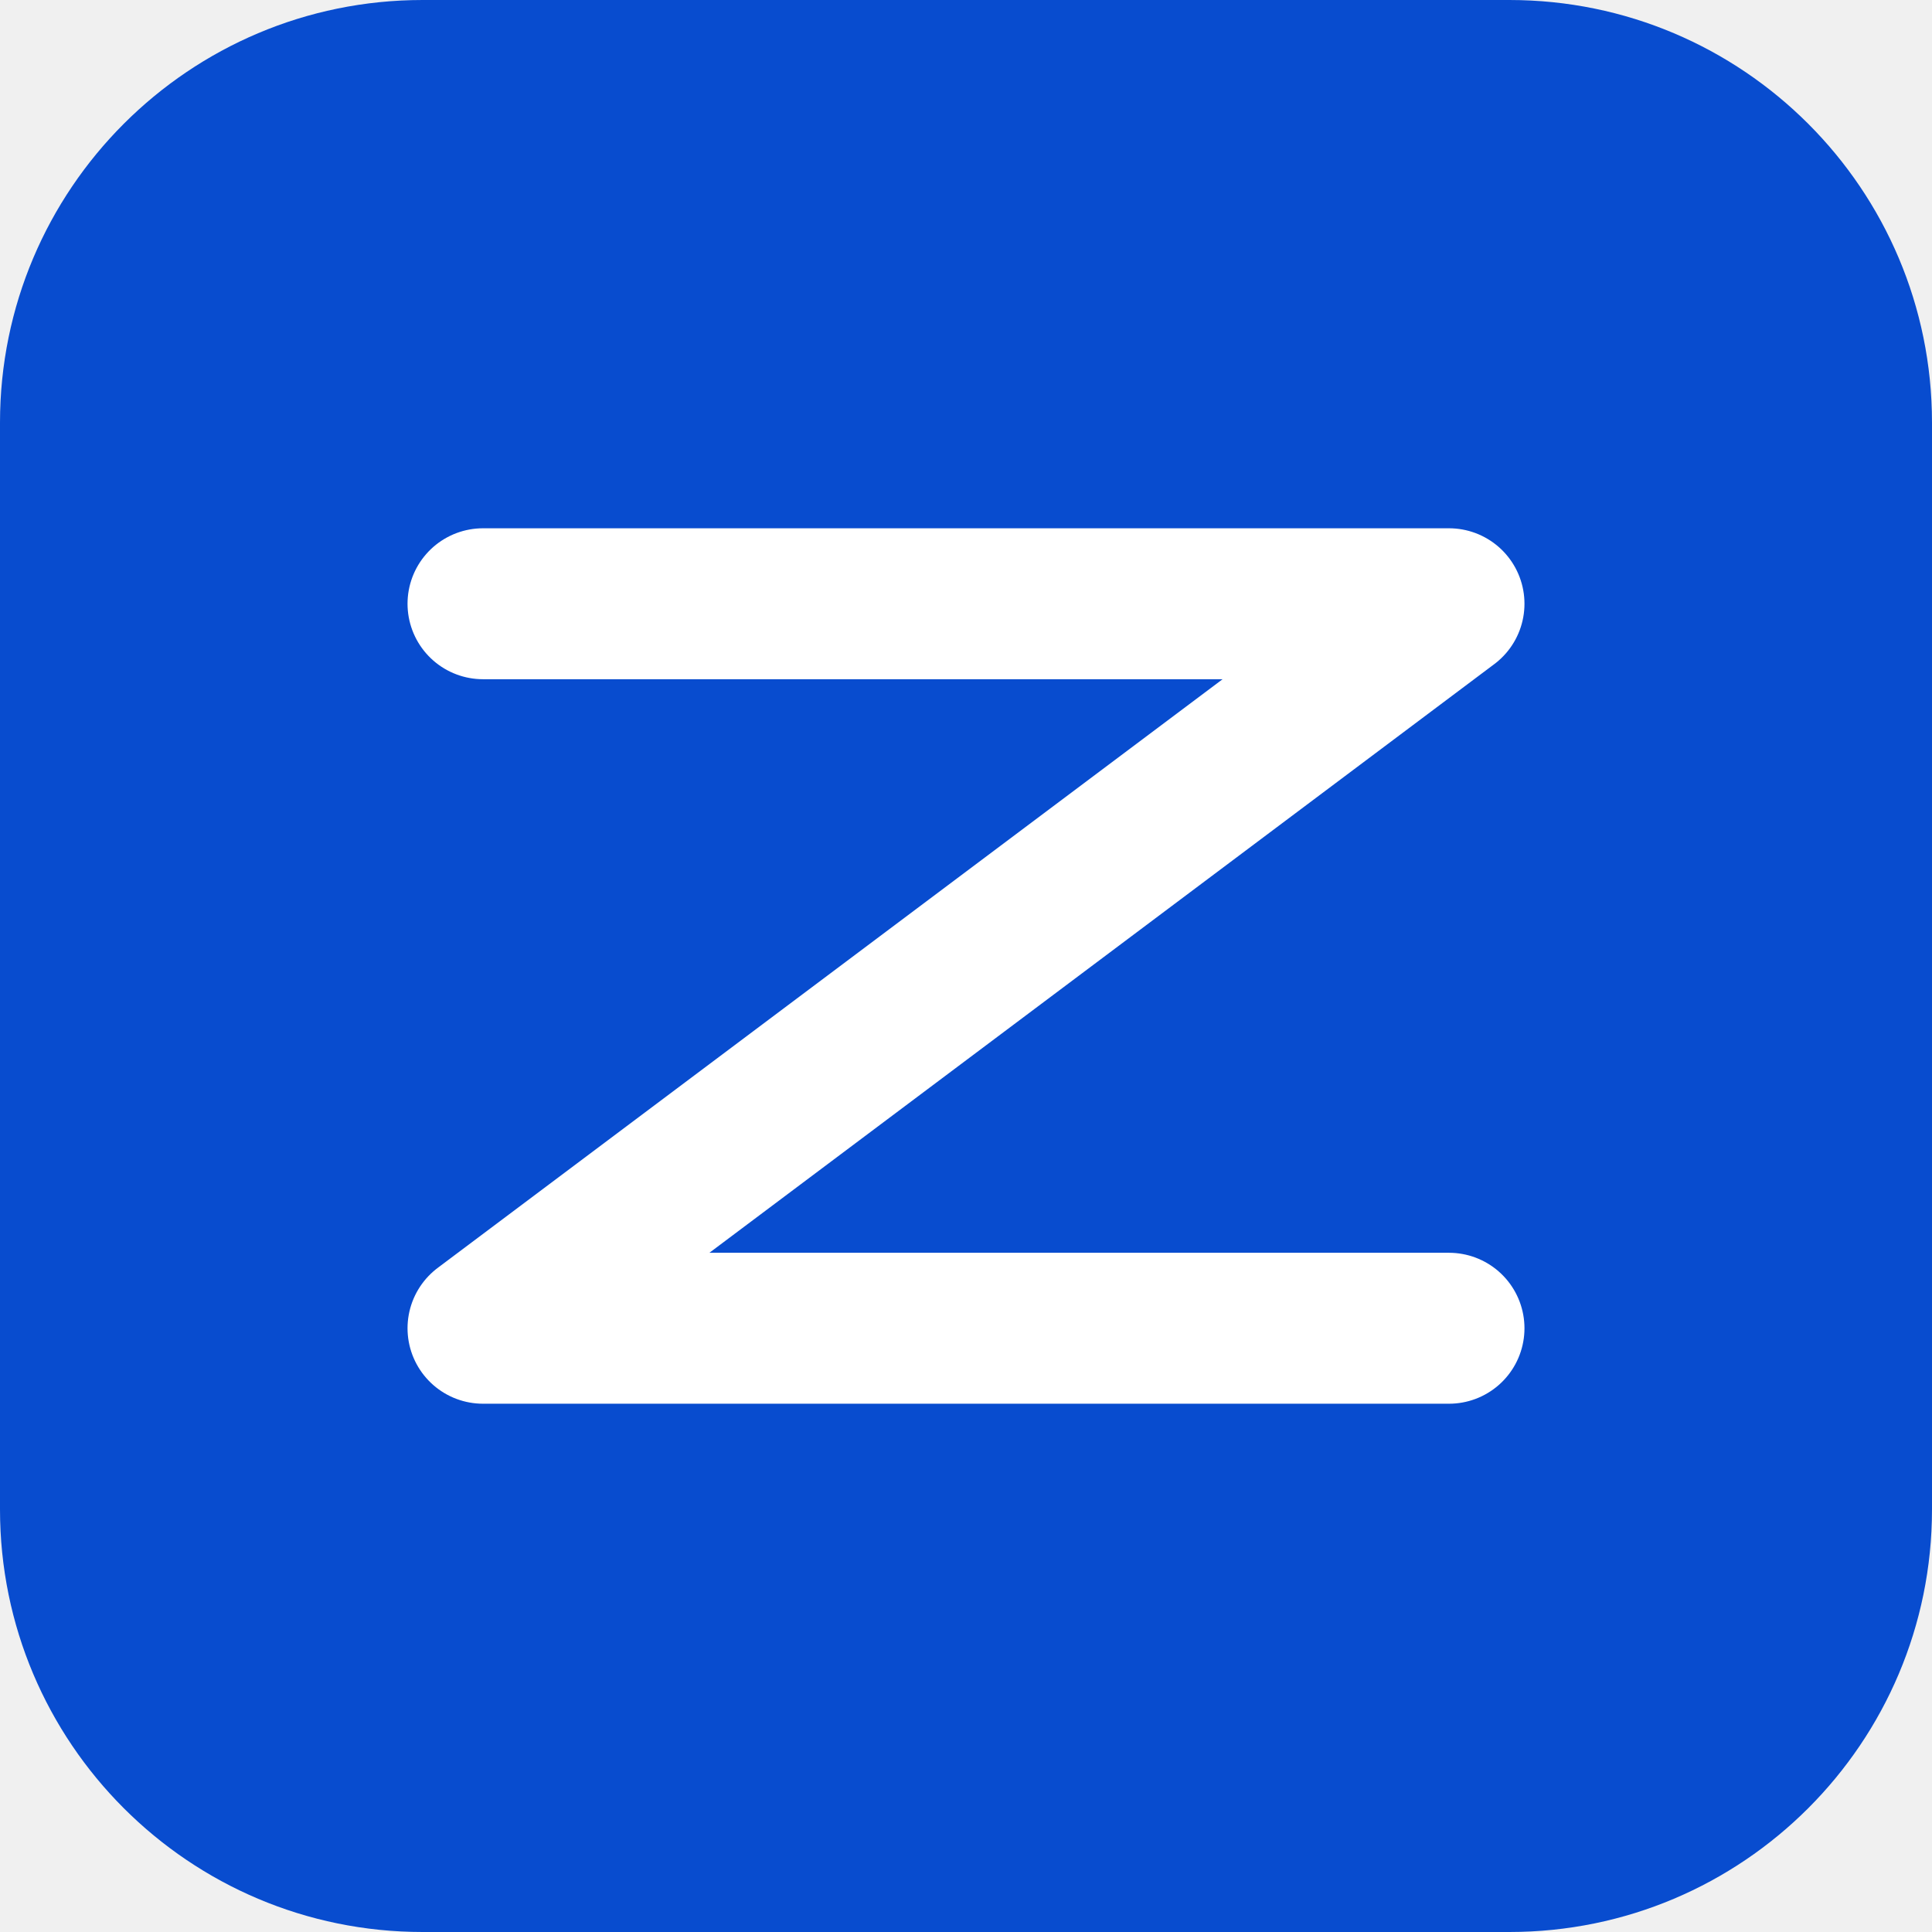
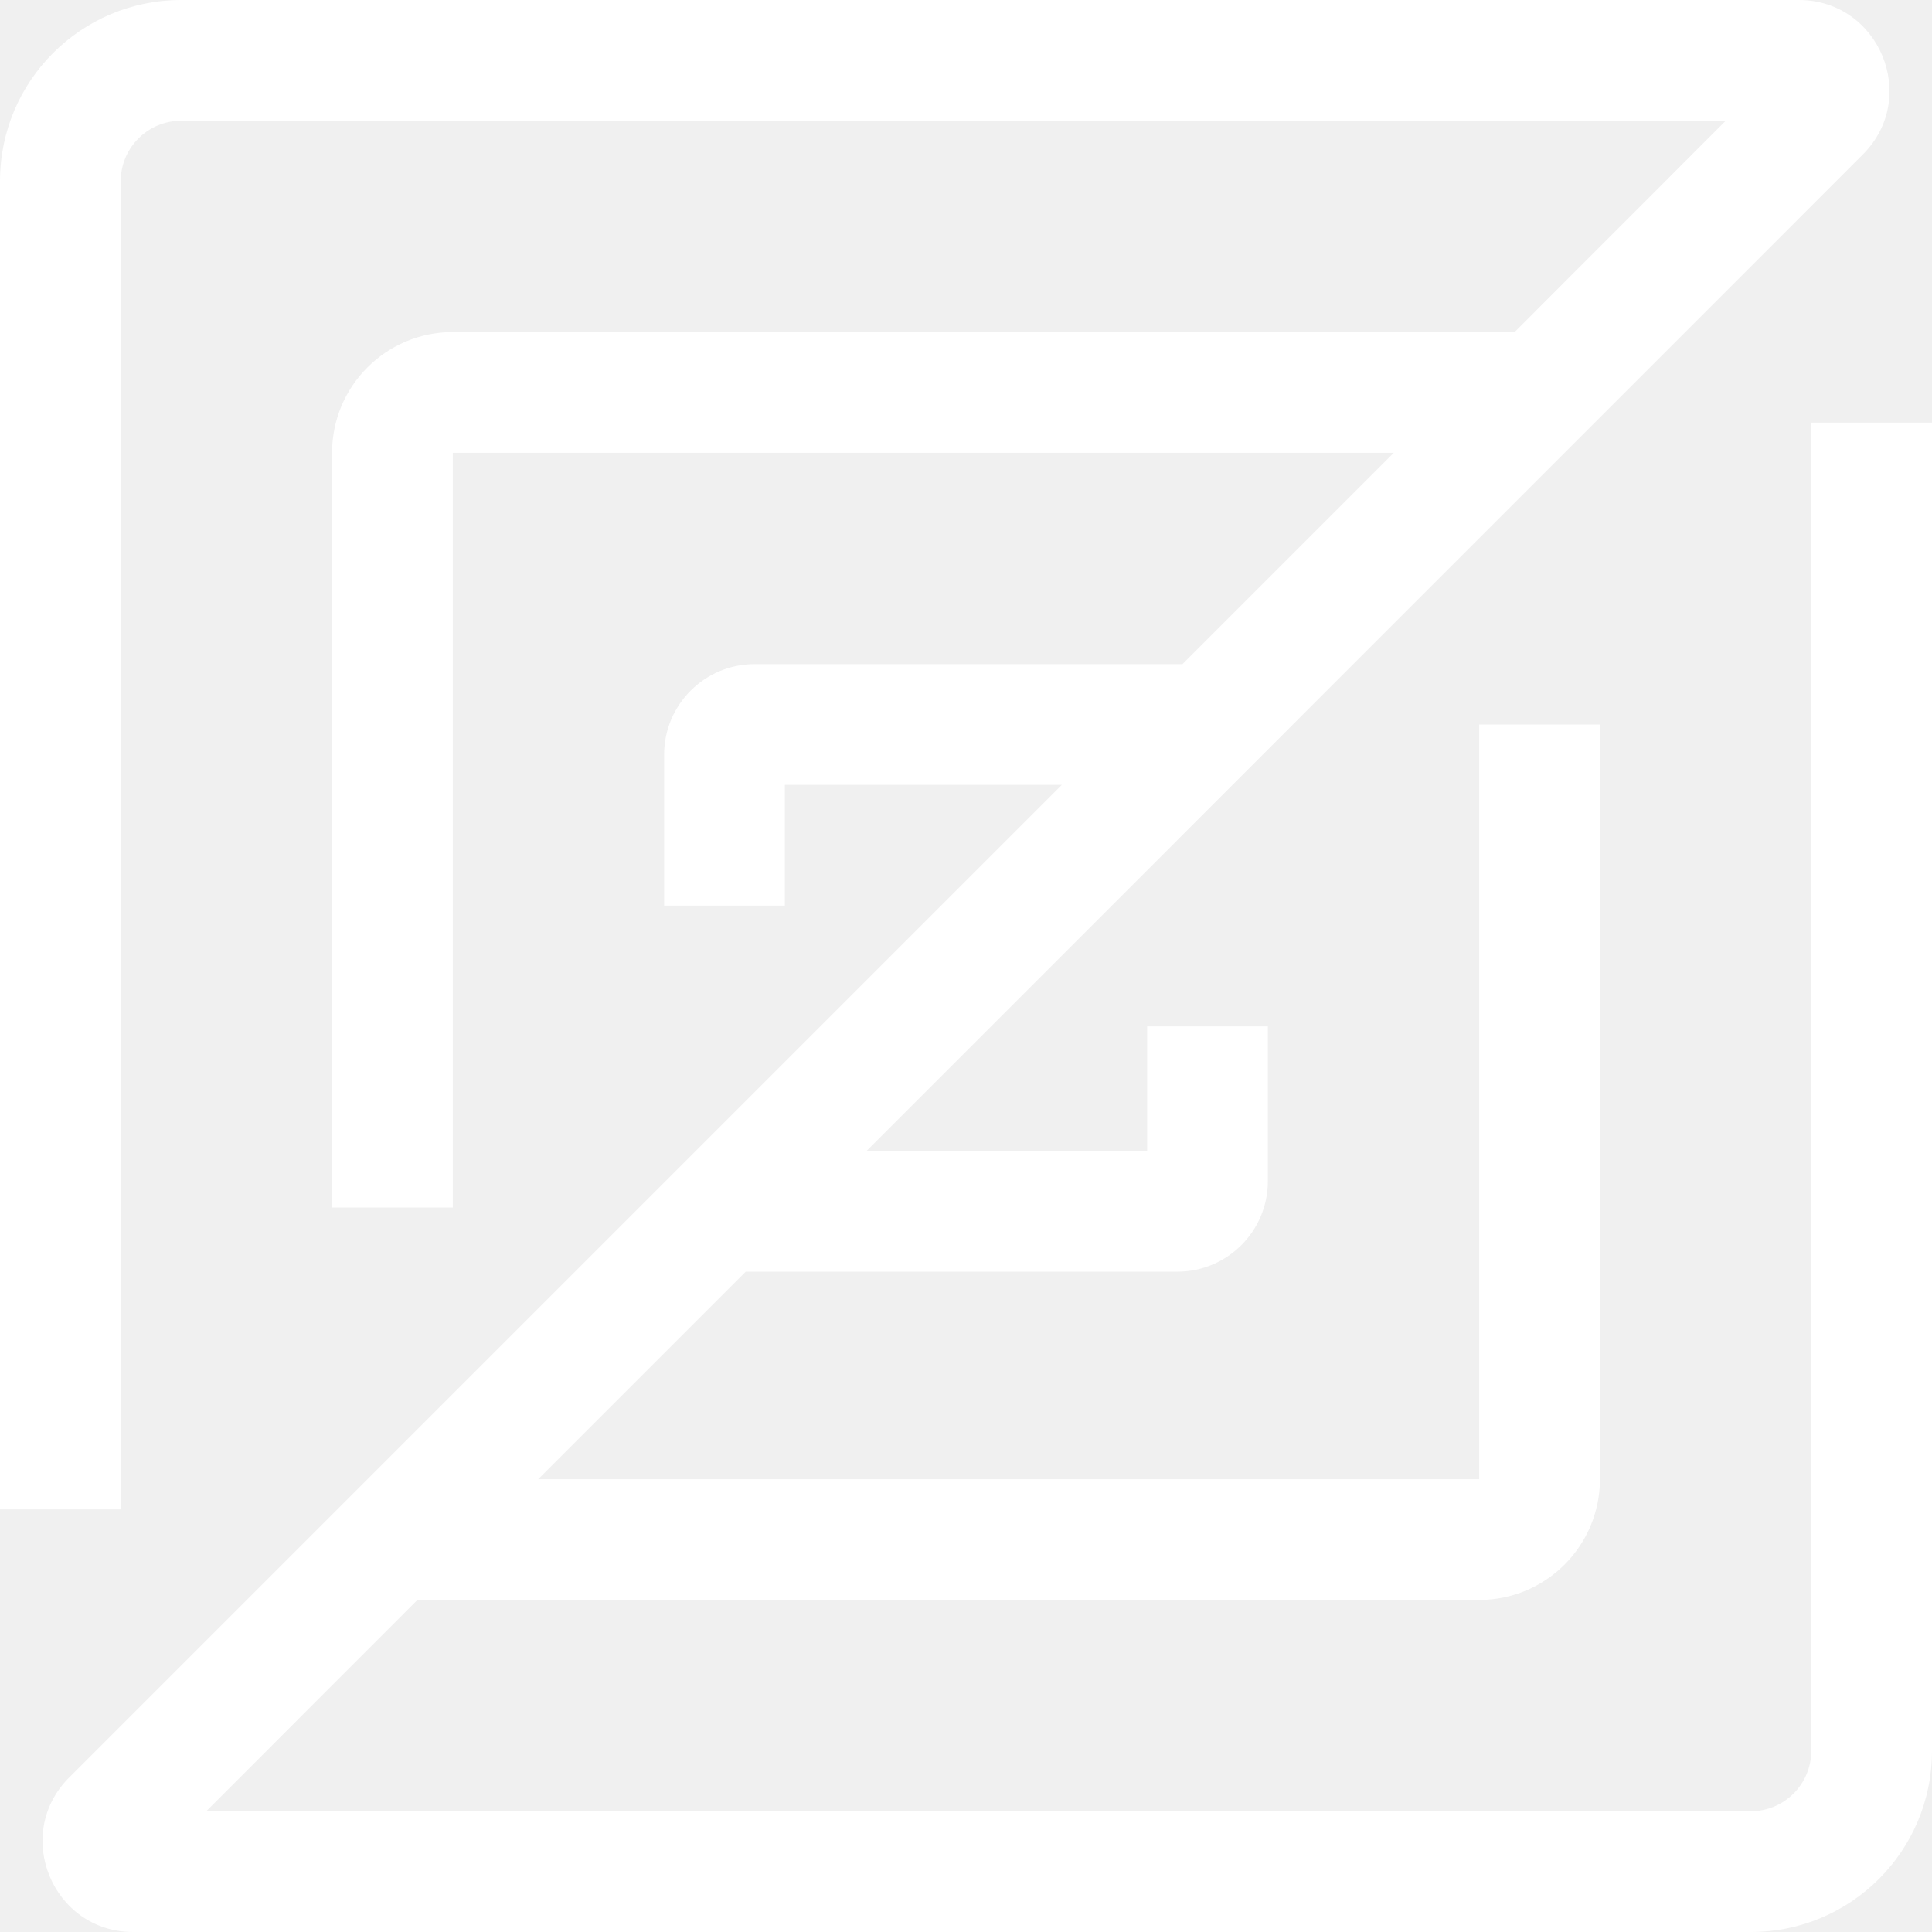
- <svg xmlns="http://www.w3.org/2000/svg" viewBox="0 0 64 64" fill="none">
-   <rect width="64" height="64" rx="14" fill="#084CCF" />
-   <path d="M16 20h32L16 44h32" stroke="#fff" stroke-width="5" stroke-linecap="round" stroke-linejoin="round" />
+ <svg xmlns="http://www.w3.org/2000/svg" fill="#ffffff" role="img" viewBox="0 0 24 24">
+   <path d="M2.25 1.5a.75.75 0 0 0-.75.75v16.5H0V2.25A2.25 2.25 0 0 1 2.25 0h20.095c1.002 0 1.504 1.212.795 1.92L10.764 14.298h3.486V12.75h1.5v1.922a1.125 1.125 0 0 1-1.125 1.125H9.264l-2.578 2.578h11.689V9h1.5v9.375a1.5 1.5 0 0 1-1.5 1.5H5.185L2.562 22.5H21.75a.75.75 0 0 0 .75-.75V5.25H24v16.5A2.25 2.25 0 0 1 21.75 24H1.655C.653 24 .151 22.788.86 22.08L13.19 9.75H9.75v1.5h-1.5V9.375A1.125 1.125 0 0 1 9.375 8.25h5.314l2.625-2.625H5.625V15h-1.5V5.625a1.5 1.5 0 0 1 1.5-1.5h13.19L21.438 1.5z" />
</svg>
